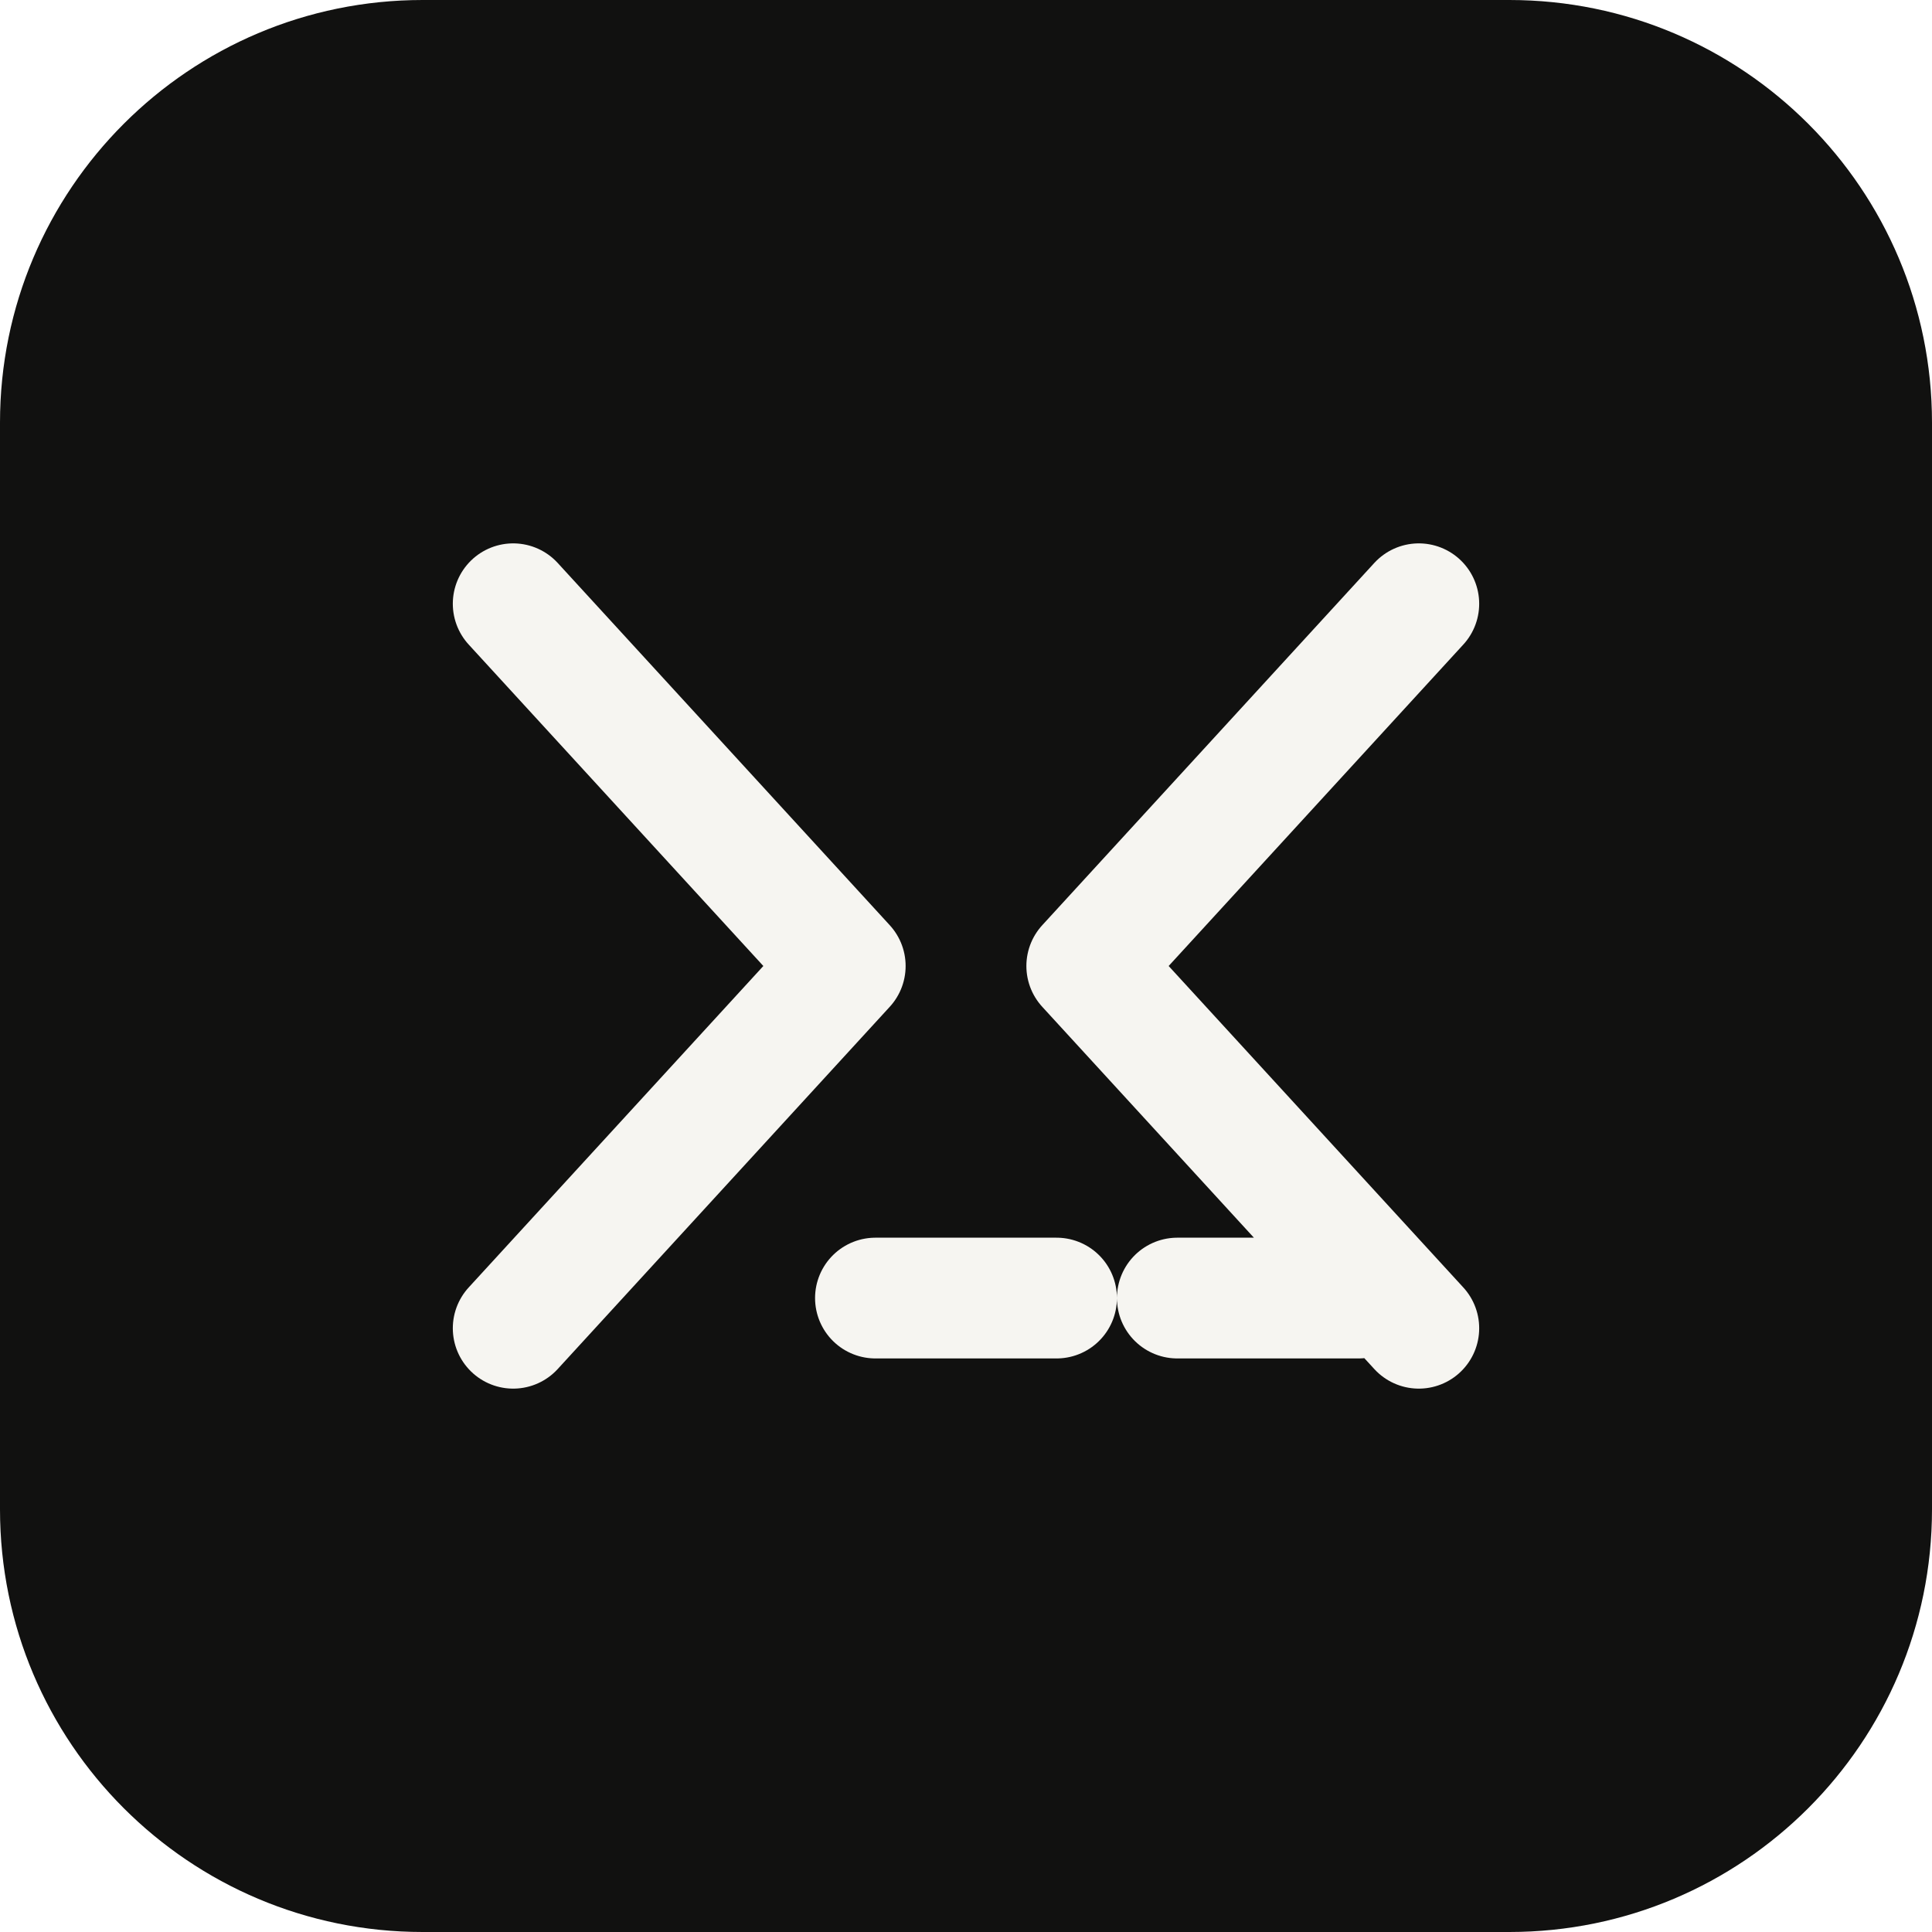
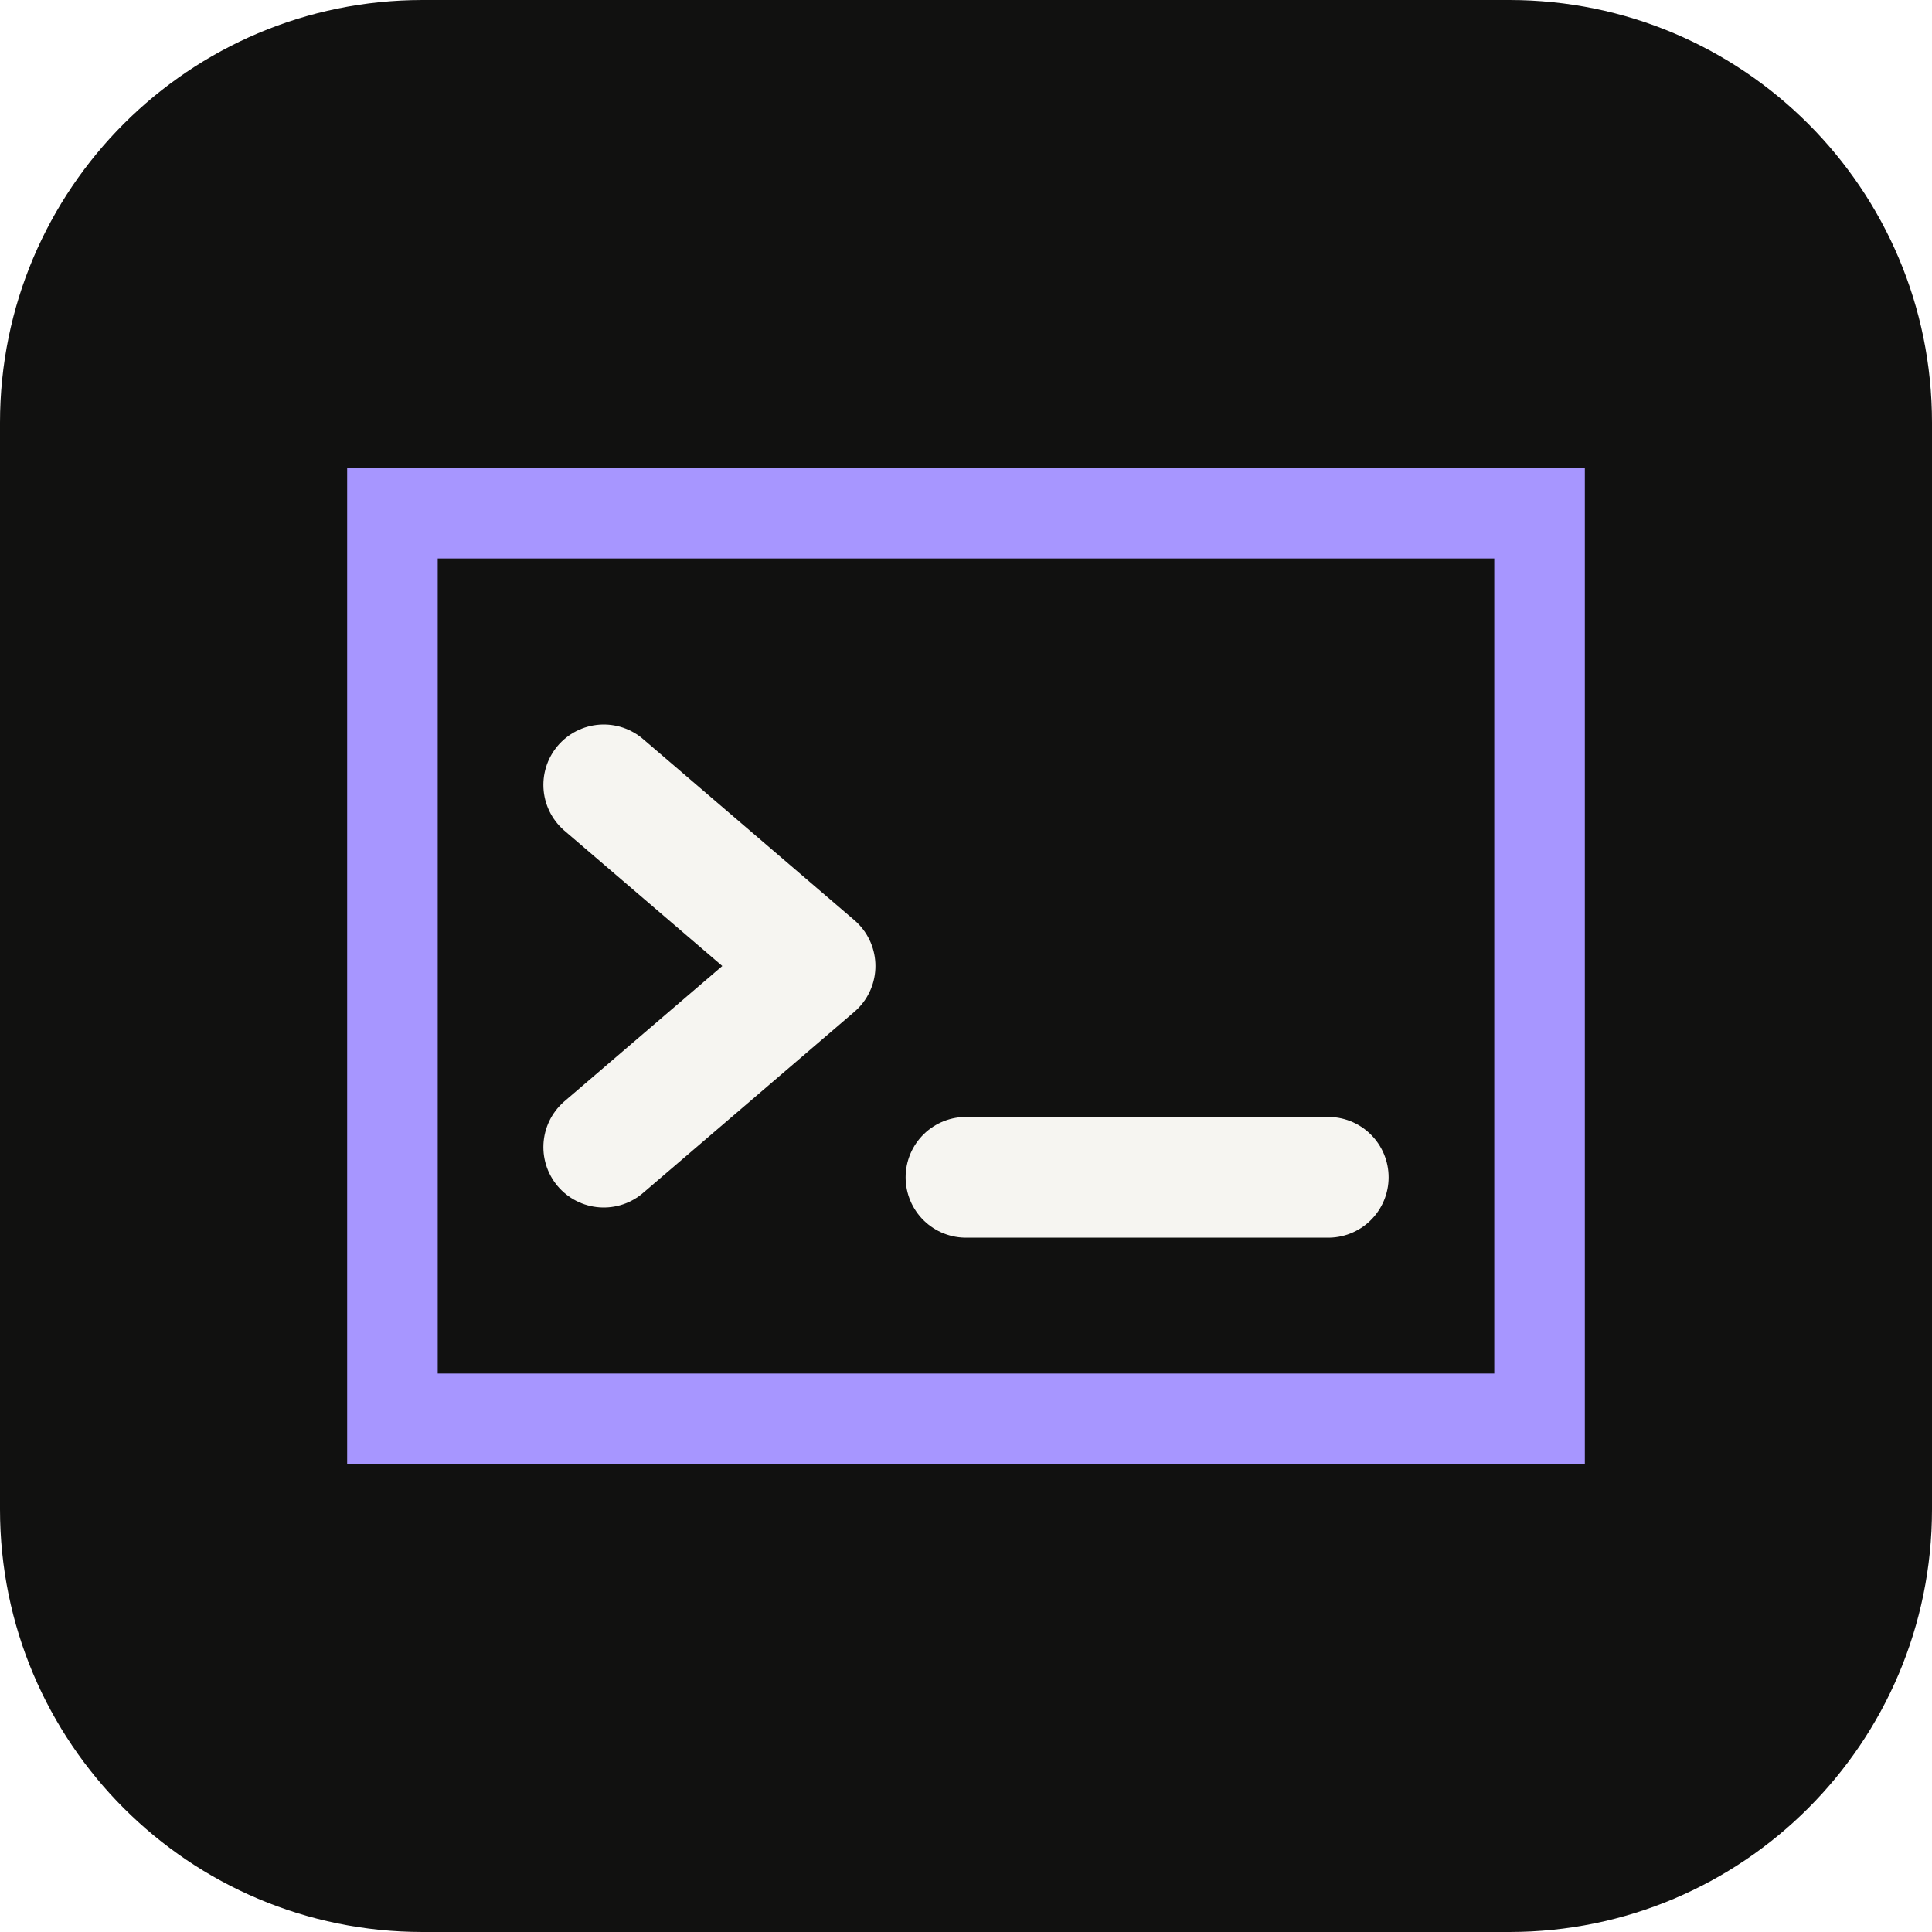
<svg xmlns="http://www.w3.org/2000/svg" viewBox="0 0 64 64">
  <rect width="64" height="64" rx="14" fill="#111110" />
-   <path d="m17 20 11 12-11 12M29 43h6M39 43h6M47 20 36 32l11 12" fill="none" stroke="#f6f5f1" stroke-width="4" stroke-linecap="round" stroke-linejoin="round" />
+   <path d="M13 17h38v30H13z" fill="none" stroke="#a796ff" stroke-width="3" />
+   <path d="m20 26 7 6-7 6M32 39h12" fill="none" stroke="#f6f5f1" stroke-width="4" stroke-linecap="round" stroke-linejoin="round" />
</svg>
